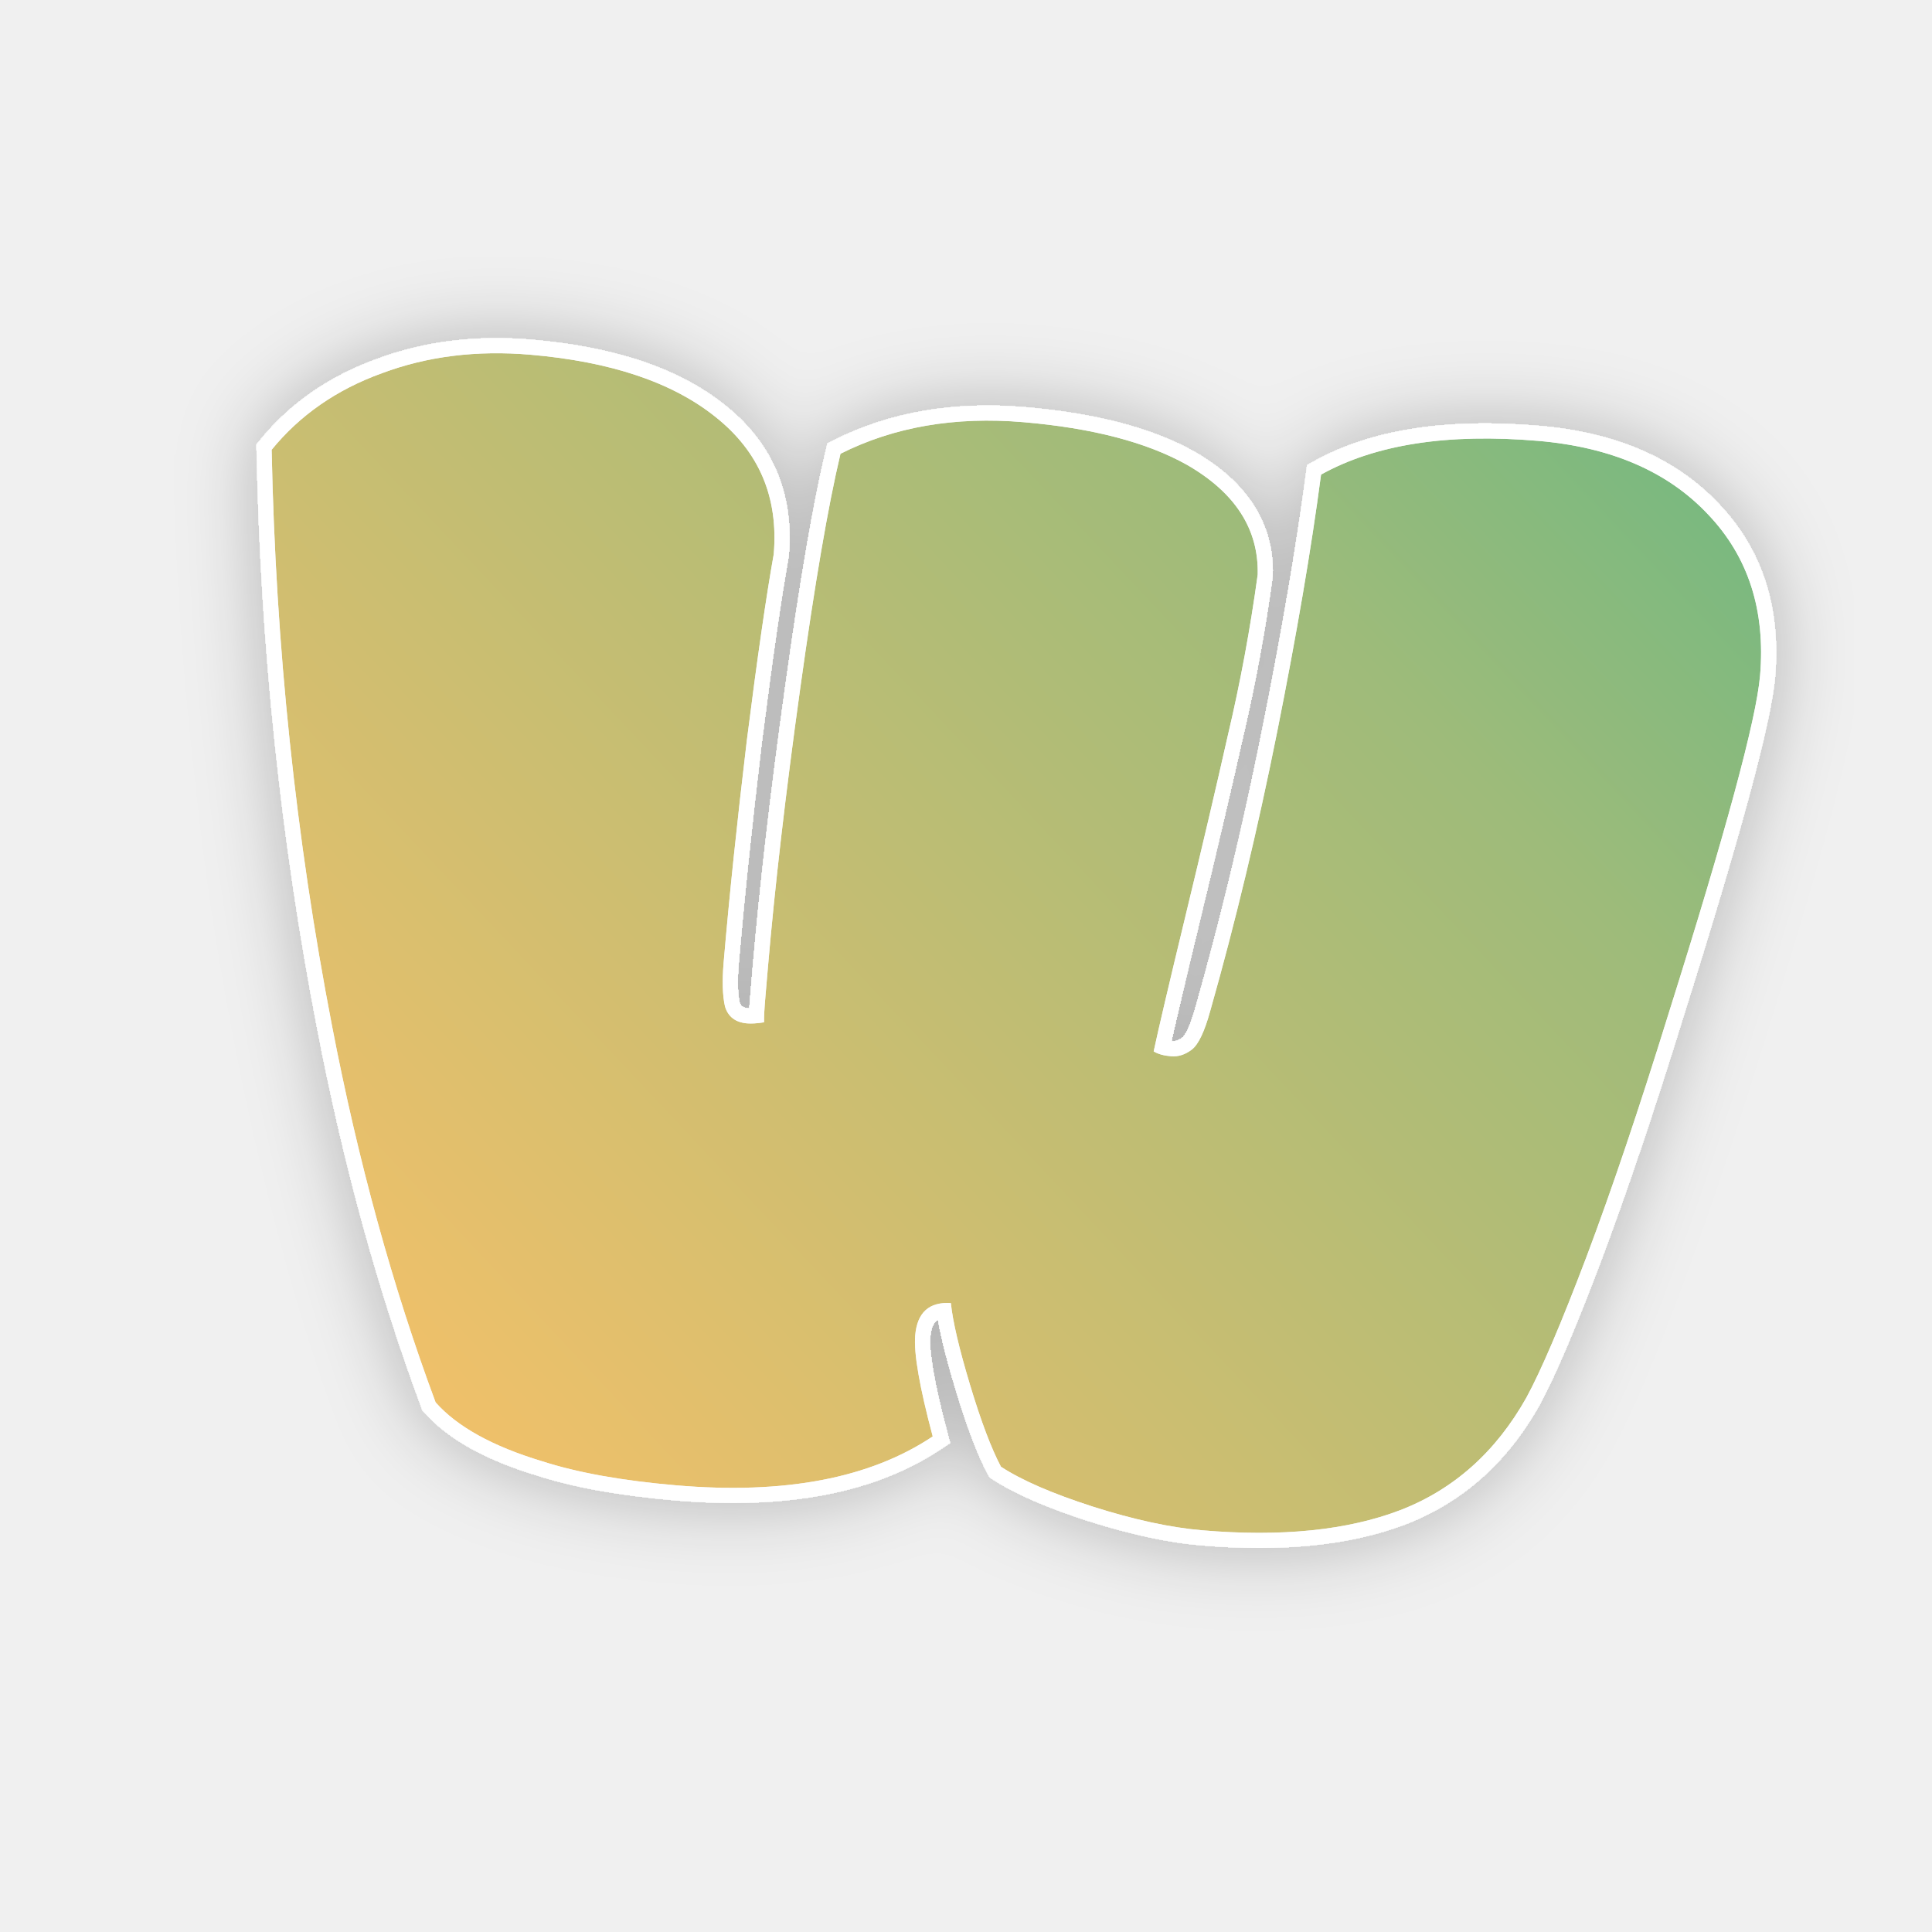
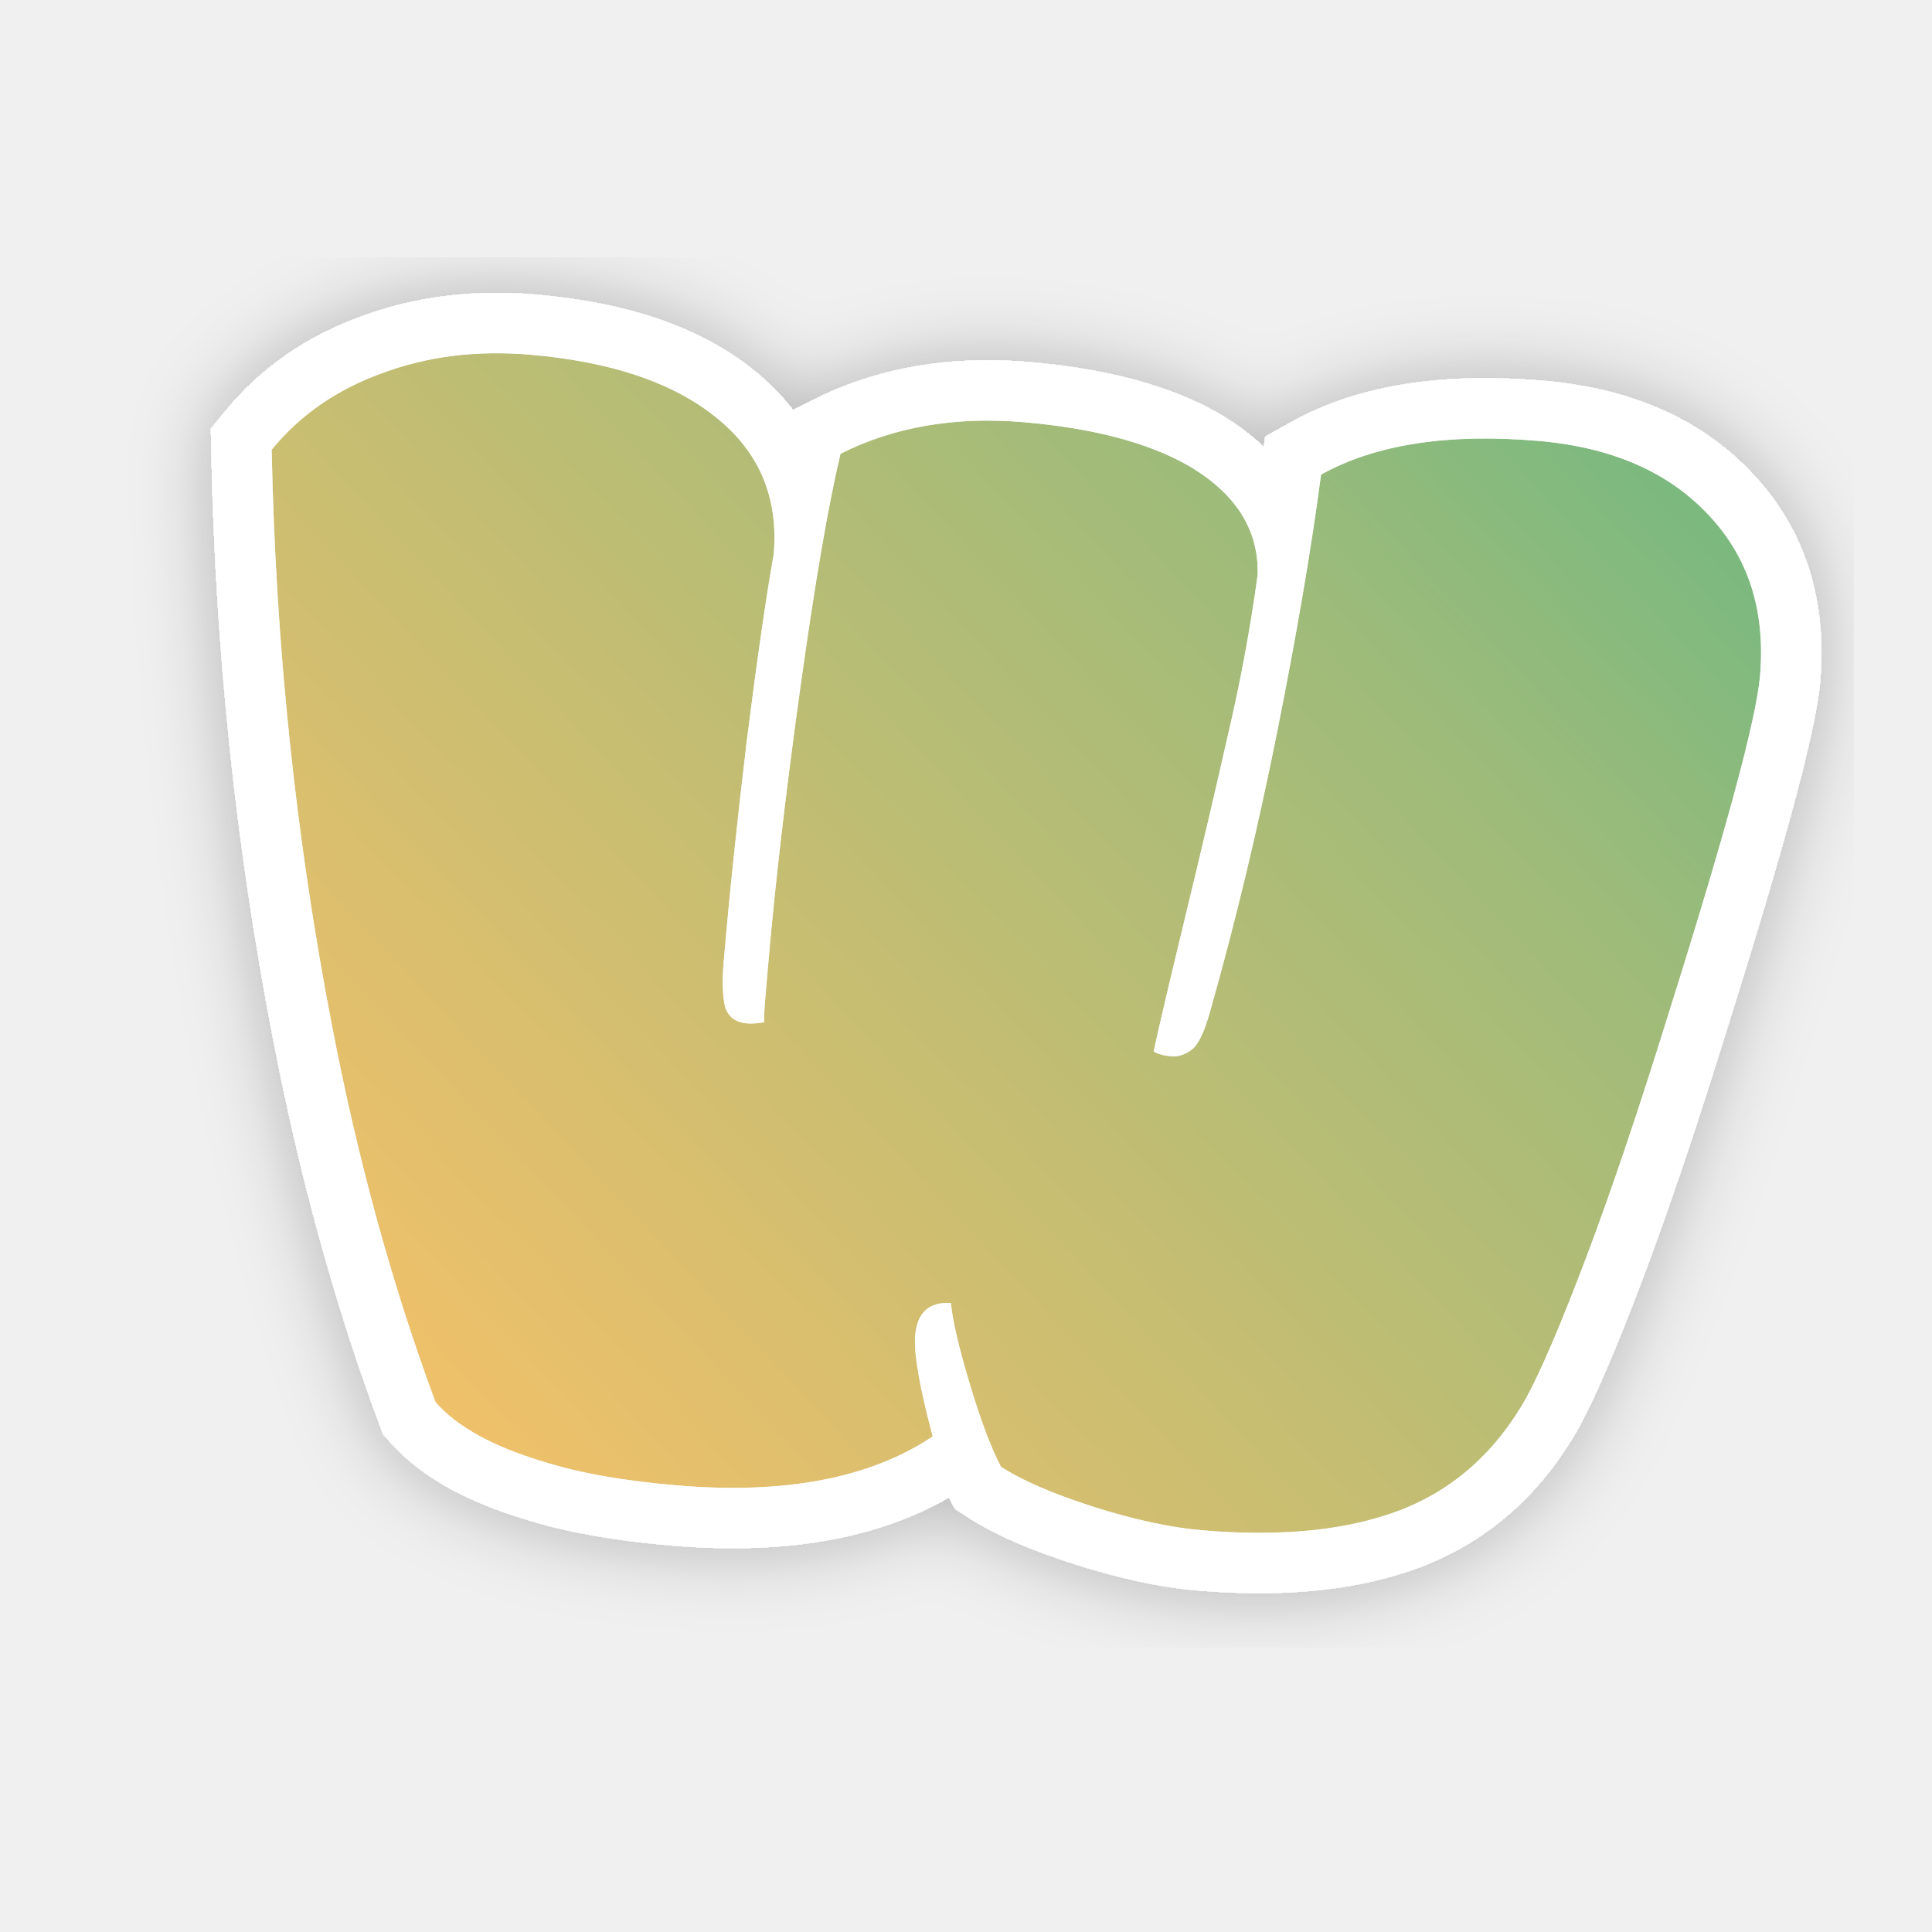
<svg xmlns="http://www.w3.org/2000/svg" width="128" height="128" viewBox="0 0 128 128" fill="none">
  <g clip-path="url(#clip0_1046_4)">
    <g filter="url(#filter0_d_1046_4)">
-       <mask id="path-2-outside-1_1046_4" maskUnits="userSpaceOnUse" x="10.715" y="20.826" width="109.1" height="84.499" fill="black">
-         <rect fill="white" x="10.715" y="20.826" width="109.1" height="84.499" />
+       <mask id="path-2-outside-1_1046_4" maskUnits="userSpaceOnUse" x="7.47" y="17.581" width="115.59" height="90.988" fill="black">
+         <rect fill="white" x="7.47" y="17.581" width="115.59" height="90.988" />
        <path d="M44.813 98.408C41.227 98.101 38.256 97.568 35.9 96.807C32.632 95.82 30.285 94.521 28.859 92.909C26.012 85.254 23.725 76.939 21.997 67.964C19.595 55.543 18.262 42.821 17.997 29.8C19.87 27.502 22.305 25.811 25.303 24.727C28.304 23.605 31.579 23.196 35.129 23.5C40.453 23.955 44.544 25.329 47.402 27.622C50.297 29.918 51.584 32.952 51.261 36.723C50.762 39.511 50.169 43.613 49.483 49.029C48.833 54.449 48.32 59.358 47.944 63.758C47.84 64.978 47.868 65.949 48.03 66.671C48.232 67.358 48.721 67.735 49.498 67.802C49.793 67.827 50.168 67.803 50.621 67.73C50.612 67.394 50.641 66.838 50.708 66.062L50.874 64.121C51.332 58.759 52.045 52.6 53.012 45.644C53.983 38.65 54.874 33.456 55.685 30.062C59.227 28.279 63.272 27.582 67.82 27.971C72.368 28.36 75.975 29.301 78.64 30.796C81.835 32.633 83.397 35.057 83.326 38.068C82.831 41.676 82.175 45.214 81.357 48.682C80.576 52.153 79.638 56.151 78.543 60.676C77.449 65.201 76.746 68.195 76.434 69.658C76.718 69.831 77.1 69.939 77.58 69.98C78.061 70.021 78.52 69.874 78.959 69.539C79.397 69.204 79.806 68.345 80.185 66.962C81.837 61.144 83.312 54.995 84.611 48.513C85.913 41.995 86.884 36.305 87.523 31.443C91.121 29.442 95.915 28.697 101.905 29.209C106.748 29.623 110.502 31.248 113.164 34.083C115.83 36.881 116.978 40.443 116.608 44.769C116.362 47.653 114.347 55.097 110.564 67.102C108.609 73.415 106.789 78.809 105.103 83.283C103.42 87.72 102.092 90.828 101.121 92.607C99.101 96.196 96.319 98.677 92.775 100.05C89.271 101.39 84.894 101.835 79.644 101.386C77.536 101.206 75.123 100.683 72.403 99.817C69.721 98.954 67.692 98.073 66.316 97.174C65.675 95.964 64.991 94.155 64.266 91.747C63.541 89.338 63.118 87.533 62.997 86.331C61.552 86.245 60.765 86.959 60.635 88.475C60.534 89.659 60.921 91.889 61.795 95.167C57.647 97.941 51.987 99.021 44.813 98.408Z" />
      </mask>
      <path d="M44.813 98.408C41.227 98.101 38.256 97.568 35.9 96.807C32.632 95.82 30.285 94.521 28.859 92.909C26.012 85.254 23.725 76.939 21.997 67.964C19.595 55.543 18.262 42.821 17.997 29.8C19.87 27.502 22.305 25.811 25.303 24.727C28.304 23.605 31.579 23.196 35.129 23.5C40.453 23.955 44.544 25.329 47.402 27.622C50.297 29.918 51.584 32.952 51.261 36.723C50.762 39.511 50.169 43.613 49.483 49.029C48.833 54.449 48.32 59.358 47.944 63.758C47.84 64.978 47.868 65.949 48.03 66.671C48.232 67.358 48.721 67.735 49.498 67.802C49.793 67.827 50.168 67.803 50.621 67.73C50.612 67.394 50.641 66.838 50.708 66.062L50.874 64.121C51.332 58.759 52.045 52.6 53.012 45.644C53.983 38.65 54.874 33.456 55.685 30.062C59.227 28.279 63.272 27.582 67.82 27.971C72.368 28.36 75.975 29.301 78.64 30.796C81.835 32.633 83.397 35.057 83.326 38.068C82.831 41.676 82.175 45.214 81.357 48.682C80.576 52.153 79.638 56.151 78.543 60.676C77.449 65.201 76.746 68.195 76.434 69.658C76.718 69.831 77.1 69.939 77.58 69.98C78.061 70.021 78.52 69.874 78.959 69.539C79.397 69.204 79.806 68.345 80.185 66.962C81.837 61.144 83.312 54.995 84.611 48.513C85.913 41.995 86.884 36.305 87.523 31.443C91.121 29.442 95.915 28.697 101.905 29.209C106.748 29.623 110.502 31.248 113.164 34.083C115.83 36.881 116.978 40.443 116.608 44.769C116.362 47.653 114.347 55.097 110.564 67.102C108.609 73.415 106.789 78.809 105.103 83.283C103.42 87.72 102.092 90.828 101.121 92.607C99.101 96.196 96.319 98.677 92.775 100.05C89.271 101.39 84.894 101.835 79.644 101.386C77.536 101.206 75.123 100.683 72.403 99.817C69.721 98.954 67.692 98.073 66.316 97.174C65.675 95.964 64.991 94.155 64.266 91.747C63.541 89.338 63.118 87.533 62.997 86.331C61.552 86.245 60.765 86.959 60.635 88.475C60.534 89.659 60.921 91.889 61.795 95.167C57.647 97.941 51.987 99.021 44.813 98.408Z" fill="url(#paint0_linear_1046_4)" />
-       <path d="M35.9 96.807L36.207 95.856L36.198 95.853L36.189 95.85L35.9 96.807ZM28.859 92.909L27.921 93.258L27.986 93.432L28.11 93.572L28.859 92.909ZM21.997 67.964L22.979 67.775L22.979 67.775L21.997 67.964ZM17.997 29.8L17.222 29.169L16.99 29.453L16.998 29.821L17.997 29.8ZM25.303 24.727L25.643 25.667L25.653 25.663L25.303 24.727ZM47.402 27.622L46.777 28.402L46.781 28.405L47.402 27.622ZM51.261 36.723L52.245 36.899L52.254 36.854L52.258 36.808L51.261 36.723ZM49.483 49.029L48.49 48.903L48.49 48.91L49.483 49.029ZM48.03 66.671L47.054 66.889L47.061 66.921L47.071 66.953L48.03 66.671ZM50.621 67.73L50.78 68.718L51.643 68.579L51.621 67.705L50.621 67.73ZM53.012 45.644L54.003 45.782L54.003 45.781L53.012 45.644ZM55.685 30.062L55.236 29.169L54.821 29.378L54.713 29.829L55.685 30.062ZM78.64 30.796L79.139 29.929L79.129 29.923L78.64 30.796ZM83.326 38.068L84.316 38.204L84.324 38.148L84.325 38.092L83.326 38.068ZM81.357 48.682L80.383 48.452L80.381 48.462L81.357 48.682ZM76.434 69.658L75.456 69.45L75.309 70.142L75.913 70.511L76.434 69.658ZM78.959 69.539L78.352 68.744L78.959 69.539ZM80.185 66.962L79.223 66.689L79.22 66.698L80.185 66.962ZM84.611 48.513L85.592 48.71L85.592 48.709L84.611 48.513ZM87.523 31.443L87.037 30.57L86.597 30.814L86.532 31.313L87.523 31.443ZM113.164 34.083L112.435 34.767L112.44 34.773L113.164 34.083ZM110.564 67.102L109.611 66.801L109.609 66.806L110.564 67.102ZM105.103 83.283L106.038 83.638L106.038 83.635L105.103 83.283ZM101.121 92.607L101.992 93.098L101.998 93.087L101.121 92.607ZM92.775 100.05L93.132 100.985L93.136 100.983L92.775 100.05ZM72.403 99.817L72.097 100.769L72.1 100.77L72.403 99.817ZM66.316 97.174L65.433 97.642L65.553 97.87L65.769 98.01L66.316 97.174ZM62.997 86.331L63.992 86.231L63.907 85.383L63.057 85.333L62.997 86.331ZM61.795 95.167L62.351 95.998L62.946 95.6L62.761 94.909L61.795 95.167ZM44.899 97.411C41.357 97.108 38.466 96.585 36.207 95.856L35.593 97.759C38.045 98.55 41.097 99.094 44.728 99.404L44.899 97.411ZM36.189 95.85C33.004 94.888 30.859 93.66 29.608 92.246L28.11 93.572C29.712 95.382 32.26 96.753 35.611 97.765L36.189 95.85ZM29.796 92.561C26.971 84.963 24.698 76.702 22.979 67.775L21.015 68.153C22.752 77.176 25.054 85.545 27.921 93.258L29.796 92.561ZM22.979 67.775C20.588 55.41 19.261 42.746 18.997 29.78L16.998 29.821C17.264 42.897 18.602 55.675 21.015 68.154L22.979 67.775ZM18.773 30.432C20.522 28.285 22.802 26.695 25.643 25.667L24.963 23.786C21.808 24.927 19.218 26.72 17.222 29.169L18.773 30.432ZM25.653 25.663C28.5 24.599 31.625 24.204 35.044 24.496L35.214 22.503C31.533 22.189 28.108 22.611 24.953 23.79L25.653 25.663ZM35.044 24.496C40.256 24.942 44.129 26.278 46.777 28.402L48.028 26.842C44.959 24.38 40.65 22.968 35.214 22.503L35.044 24.496ZM46.781 28.405C49.406 30.487 50.559 33.191 50.265 36.638L52.258 36.808C52.608 32.712 51.189 29.349 48.024 26.838L46.781 28.405ZM50.277 36.547C49.773 39.36 49.178 43.483 48.49 48.903L50.475 49.155C51.161 43.743 51.751 39.661 52.245 36.899L50.277 36.547ZM48.49 48.91C47.839 54.338 47.325 59.26 46.947 63.673L48.94 63.843C49.315 59.457 49.827 54.559 50.475 49.148L48.49 48.91ZM46.947 63.673C46.839 64.938 46.86 66.025 47.054 66.889L49.006 66.452C48.876 65.874 48.84 65.019 48.94 63.843L46.947 63.673ZM47.071 66.953C47.221 67.465 47.5 67.924 47.938 68.261C48.37 68.594 48.883 68.753 49.412 68.798L49.583 66.805C49.336 66.784 49.216 66.722 49.159 66.677C49.107 66.638 49.041 66.564 48.989 66.389L47.071 66.953ZM49.412 68.798C49.821 68.833 50.285 68.797 50.78 68.718L50.462 66.743C50.051 66.809 49.766 66.821 49.583 66.805L49.412 68.798ZM51.621 67.705C51.614 67.429 51.638 66.922 51.704 66.147L49.712 65.977C49.645 66.755 49.611 67.359 49.621 67.756L51.621 67.705ZM51.704 66.147L51.87 64.206L49.877 64.035L49.712 65.977L51.704 66.147ZM51.87 64.206C52.327 58.866 53.037 52.725 54.003 45.782L52.022 45.506C51.053 52.475 50.338 58.652 49.877 64.035L51.87 64.206ZM54.003 45.781C54.972 38.794 55.858 33.64 56.658 30.294L54.713 29.829C53.889 33.273 52.993 38.506 52.022 45.506L54.003 45.781ZM56.135 30.955C59.488 29.267 63.343 28.592 67.735 28.967L67.905 26.975C63.201 26.572 58.967 27.291 55.236 29.169L56.135 30.955ZM67.735 28.967C72.204 29.349 75.656 30.269 78.151 31.668L79.129 29.923C76.293 28.334 72.531 27.37 67.905 26.975L67.735 28.967ZM78.141 31.663C81.103 33.366 82.386 35.488 82.326 38.044L84.325 38.092C84.407 34.627 82.567 31.9 79.139 29.929L78.141 31.663ZM82.335 37.932C81.844 41.509 81.194 45.016 80.383 48.452L82.33 48.911C83.155 45.411 83.817 41.842 84.316 38.204L82.335 37.932ZM80.381 48.462C79.601 51.927 78.665 55.92 77.571 60.441L79.515 60.911C80.611 56.383 81.55 52.379 82.332 48.901L80.381 48.462ZM77.571 60.441C76.477 64.963 75.771 67.971 75.456 69.45L77.412 69.866C77.721 68.419 78.42 65.439 79.515 60.911L77.571 60.441ZM75.913 70.511C76.374 70.794 76.925 70.927 77.495 70.976L77.665 68.983C77.274 68.95 77.061 68.869 76.956 68.805L75.913 70.511ZM77.495 70.976C78.259 71.041 78.96 70.796 79.566 70.333L78.352 68.744C78.08 68.951 77.862 69 77.665 68.983L77.495 70.976ZM79.566 70.333C79.972 70.023 80.267 69.556 80.497 69.073C80.736 68.571 80.951 67.949 81.149 67.226L79.22 66.698C79.039 67.358 78.861 67.857 78.691 68.214C78.512 68.59 78.384 68.719 78.352 68.744L79.566 70.333ZM81.147 67.235C82.806 61.39 84.288 55.215 85.592 48.71L83.631 48.317C82.336 54.775 80.867 60.898 79.223 66.689L81.147 67.235ZM85.592 48.709C86.897 42.176 87.872 36.464 88.515 31.574L86.532 31.313C85.897 36.147 84.93 41.814 83.631 48.317L85.592 48.709ZM88.01 32.317C91.37 30.448 95.941 29.703 101.819 30.206L101.99 28.213C95.888 27.691 90.872 28.436 87.037 30.57L88.01 32.317ZM101.819 30.206C106.481 30.604 109.981 32.154 112.435 34.767L113.893 33.398C111.022 30.342 107.015 28.643 101.99 28.213L101.819 30.206ZM112.44 34.773C114.883 37.336 115.961 40.603 115.612 44.683L117.605 44.854C117.995 40.282 116.777 36.425 113.888 33.393L112.44 34.773ZM115.612 44.683C115.497 46.024 114.956 48.525 113.947 52.254C112.945 55.957 111.5 60.805 109.611 66.801L111.518 67.402C113.411 61.394 114.865 56.517 115.878 52.776C116.883 49.061 117.473 46.397 117.605 44.854L115.612 44.683ZM109.609 66.806C107.658 73.107 105.844 78.48 104.167 82.93L106.038 83.635C107.734 79.137 109.561 73.723 111.52 67.397L109.609 66.806ZM104.168 82.928C102.485 87.364 101.179 90.415 100.243 92.128L101.998 93.087C103.006 91.242 104.354 88.076 106.038 83.638L104.168 82.928ZM100.249 92.117C98.333 95.522 95.723 97.836 92.413 99.118L93.136 100.983C96.915 99.519 99.869 96.871 101.992 93.098L100.249 92.117ZM92.418 99.116C89.1 100.384 84.886 100.83 79.729 100.389L79.558 102.382C84.902 102.839 89.442 102.395 93.132 100.985L92.418 99.116ZM79.729 100.389C77.716 100.217 75.378 99.714 72.707 98.864L72.1 100.77C74.867 101.651 77.356 102.194 79.558 102.382L79.729 100.389ZM72.709 98.865C70.061 98.013 68.13 97.165 66.864 96.337L65.769 98.01C67.254 98.982 69.381 99.895 72.097 100.769L72.709 98.865ZM67.2 96.705C66.604 95.582 65.943 93.847 65.224 91.458L63.309 92.035C64.04 94.463 64.745 96.346 65.433 97.642L67.2 96.705ZM65.224 91.458C64.502 89.06 64.103 87.332 63.992 86.231L62.002 86.431C62.133 87.734 62.58 89.616 63.309 92.035L65.224 91.458ZM63.057 85.333C62.166 85.279 61.307 85.466 60.651 86.062C60.003 86.65 59.716 87.489 59.639 88.39L61.632 88.561C61.684 87.946 61.855 87.669 61.995 87.543C62.126 87.424 62.384 87.296 62.938 87.329L63.057 85.333ZM59.639 88.39C59.577 89.113 59.667 90.068 59.864 91.206C60.064 92.361 60.387 93.769 60.829 95.424L62.761 94.909C62.328 93.286 62.021 91.94 61.835 90.865C61.645 89.772 61.592 89.021 61.632 88.561L59.639 88.39ZM61.239 94.335C57.348 96.938 51.943 98.014 44.899 97.411L44.728 99.404C52.03 100.028 57.946 98.944 62.351 95.998L61.239 94.335Z" fill="white" mask="url(#path-2-outside-1_1046_4)" />
+       <path d="M35.9 96.807L37.128 93.001L37.092 92.989L37.056 92.978L35.9 96.807ZM28.859 92.909L25.11 94.303L25.369 95.002L25.863 95.56L28.859 92.909ZM21.997 67.964L25.925 67.208L25.924 67.205L21.997 67.964ZM17.997 29.8L14.897 27.274L13.969 28.413L13.998 29.882L17.997 29.8ZM25.303 24.727L26.664 28.488L26.683 28.481L26.703 28.474L25.303 24.727ZM47.402 27.622L44.899 30.742L44.908 30.749L44.917 30.756L47.402 27.622ZM51.261 36.723L55.199 37.428L55.231 37.247L55.247 37.064L51.261 36.723ZM49.483 49.029L45.514 48.526L45.513 48.54L45.511 48.553L49.483 49.029ZM48.03 66.671L44.127 67.546L44.155 67.673L44.192 67.798L48.03 66.671ZM50.621 67.73L51.257 71.679L54.708 71.124L54.62 67.629L50.621 67.73ZM53.012 45.644L56.974 46.195L56.974 46.194L53.012 45.644ZM55.685 30.062L53.887 26.489L52.227 27.325L51.795 29.132L55.685 30.062ZM78.64 30.796L80.634 27.328L80.615 27.317L80.596 27.306L78.64 30.796ZM83.326 38.068L87.288 38.611L87.319 38.388L87.325 38.163L83.326 38.068ZM81.357 48.682L77.463 47.764L77.459 47.784L77.454 47.804L81.357 48.682ZM76.434 69.658L72.522 68.826L71.933 71.594L74.347 73.07L76.434 69.658ZM78.959 69.539L76.53 66.361L78.959 69.539ZM80.185 66.962L76.337 65.869L76.332 65.887L76.327 65.905L80.185 66.962ZM84.611 48.513L88.533 49.299L88.534 49.297L84.611 48.513ZM87.523 31.443L85.579 27.948L83.82 28.927L83.558 30.922L87.523 31.443ZM113.164 34.083L110.249 36.821L110.258 36.832L110.268 36.842L113.164 34.083ZM110.564 67.102L106.749 65.899L106.746 65.909L106.743 65.918L110.564 67.102ZM105.103 83.283L108.843 84.701L108.846 84.694L105.103 83.283ZM101.121 92.607L104.607 94.57L104.619 94.547L104.631 94.525L101.121 92.607ZM92.775 100.05L94.203 103.787L94.211 103.784L94.22 103.78L92.775 100.05ZM72.403 99.817L71.179 103.625L71.19 103.628L72.403 99.817ZM66.316 97.174L62.782 99.048L63.265 99.957L64.127 100.521L66.316 97.174ZM62.997 86.331L66.977 85.931L66.637 82.541L63.236 82.338L62.997 86.331ZM61.795 95.167L64.019 98.492L66.397 96.901L65.66 94.136L61.795 95.167ZM45.154 94.422C41.746 94.131 39.098 93.636 37.128 93.001L34.672 100.614C37.413 101.499 40.708 102.071 44.473 102.393L45.154 94.422ZM37.056 92.978C34.12 92.091 32.58 91.078 31.854 90.258L25.863 95.56C27.991 97.964 31.144 99.549 34.743 100.637L37.056 92.978ZM32.608 91.515C29.847 84.09 27.616 75.991 25.925 67.208L18.069 68.721C19.834 77.887 22.177 86.418 25.11 94.303L32.608 91.515ZM25.924 67.205C23.567 55.014 22.257 42.519 21.997 29.719L13.998 29.882C14.268 43.124 15.624 56.072 18.07 68.724L25.924 67.205ZM21.098 32.327C22.479 30.633 24.294 29.345 26.664 28.488L23.942 20.965C20.317 22.277 17.261 24.372 14.897 27.274L21.098 32.327ZM26.703 28.474C29.089 27.582 31.763 27.226 34.788 27.485L35.47 19.514C31.396 19.166 27.519 19.628 23.903 20.98L26.703 28.474ZM34.788 27.485C39.666 27.902 42.884 29.125 44.899 30.742L49.905 24.502C46.205 21.533 41.241 20.008 35.47 19.514L34.788 27.485ZM44.917 30.756C46.73 32.194 47.487 33.908 47.276 36.382L55.247 37.064C55.68 31.995 53.864 27.642 49.888 24.488L44.917 30.756ZM47.324 36.018C46.806 38.909 46.203 43.092 45.514 48.526L53.451 49.532C54.135 44.134 54.718 40.113 55.199 37.428L47.324 36.018ZM45.511 48.553C44.857 54.008 44.339 58.963 43.958 63.417L51.929 64.099C52.301 59.753 52.809 54.89 53.454 49.505L45.511 48.553ZM43.958 63.417C43.839 64.815 43.836 66.25 44.127 67.546L51.933 65.796C51.9 65.648 51.84 65.142 51.929 64.099L43.958 63.417ZM44.192 67.798C44.492 68.818 45.089 69.853 46.106 70.638C47.099 71.403 48.203 71.706 49.157 71.787L49.838 63.816C50.015 63.831 50.486 63.913 50.99 64.301C51.518 64.708 51.77 65.212 51.868 65.544L44.192 67.798ZM49.157 71.787C49.905 71.851 50.636 71.779 51.257 71.679L49.985 63.781C49.858 63.802 49.781 63.809 49.746 63.811C49.73 63.812 49.729 63.812 49.743 63.812C49.756 63.812 49.789 63.812 49.838 63.816L49.157 71.787ZM54.62 67.629C54.62 67.629 54.62 67.621 54.62 67.603C54.62 67.585 54.62 67.561 54.621 67.529C54.622 67.464 54.625 67.378 54.631 67.269C54.642 67.049 54.663 66.762 54.693 66.403L46.722 65.721C46.655 66.504 46.608 67.254 46.622 67.832L54.62 67.629ZM54.693 66.403L54.859 64.461L46.888 63.78L46.722 65.721L54.693 66.403ZM54.859 64.461C55.31 59.188 56.014 53.101 56.974 46.195L49.05 45.093C48.076 52.099 47.354 58.331 46.888 63.78L54.859 64.461ZM56.974 46.194C57.941 39.227 58.811 34.19 59.576 30.992L51.795 29.132C50.937 32.722 50.024 38.074 49.05 45.094L56.974 46.194ZM57.484 33.635C60.27 32.233 63.555 31.621 67.479 31.956L68.161 23.985C62.989 23.543 58.185 24.326 53.887 26.489L57.484 33.635ZM67.479 31.956C71.715 32.319 74.699 33.172 76.684 34.285L80.596 27.306C77.25 25.431 73.021 24.401 68.161 23.985L67.479 31.956ZM76.646 34.263C78.908 35.564 79.355 36.779 79.327 37.973L87.325 38.163C87.439 33.335 84.762 29.702 80.634 27.328L76.646 34.263ZM79.363 37.525C78.885 41.009 78.252 44.422 77.463 47.764L85.25 49.6C86.098 46.005 86.777 42.342 87.288 38.611L79.363 37.525ZM77.454 47.804C76.679 51.249 75.746 55.226 74.655 59.736L82.431 61.617C83.529 57.077 84.472 53.057 85.259 49.56L77.454 47.804ZM74.655 59.736C73.563 64.25 72.847 67.299 72.522 68.826L80.347 70.491C80.645 69.091 81.334 66.152 82.431 61.617L74.655 59.736ZM74.347 73.07C75.345 73.681 76.4 73.893 77.239 73.965L77.921 65.994C77.879 65.991 77.918 65.99 78.014 66.017C78.11 66.044 78.295 66.108 78.522 66.246L74.347 73.07ZM77.239 73.965C78.854 74.103 80.28 73.563 81.387 72.717L76.53 66.361C76.624 66.289 76.802 66.175 77.067 66.09C77.34 66.003 77.635 65.97 77.921 65.994L77.239 73.965ZM81.387 72.717C82.354 71.979 82.9 71.005 83.206 70.362C83.549 69.642 83.819 68.836 84.042 68.019L76.327 65.905C76.252 66.178 76.183 66.399 76.121 66.575C76.058 66.753 76.01 66.865 75.982 66.925C75.951 66.989 75.959 66.96 76.019 66.875C76.075 66.796 76.235 66.586 76.53 66.361L81.387 72.717ZM84.032 68.055C85.716 62.127 87.215 55.874 88.533 49.299L80.689 47.727C79.409 54.115 77.957 60.161 76.337 65.869L84.032 68.055ZM88.534 49.297C89.848 42.72 90.835 36.939 91.489 31.965L83.558 30.922C82.933 35.671 81.979 41.27 80.689 47.73L88.534 49.297ZM89.468 34.939C92.118 33.465 96.021 32.721 101.564 33.195L102.245 25.224C95.809 24.674 90.124 25.419 85.579 27.948L89.468 34.939ZM101.564 33.195C105.68 33.547 108.418 34.873 110.249 36.821L116.08 31.344C112.585 27.623 107.816 25.7 102.245 25.224L101.564 33.195ZM110.268 36.842C112.041 38.703 112.908 41.086 112.623 44.428L120.594 45.109C121.048 39.799 119.619 35.059 116.06 31.323L110.268 36.842ZM112.623 44.428C112.534 45.464 112.066 47.72 111.051 51.47C110.064 55.117 108.633 59.921 106.749 65.899L114.38 68.304C116.278 62.277 117.746 57.357 118.773 53.56C119.773 49.865 120.436 46.957 120.594 45.109L112.623 44.428ZM106.743 65.918C104.804 72.182 103.009 77.495 101.359 81.872L108.846 84.694C110.568 80.122 112.415 74.648 114.385 68.285L106.743 65.918ZM101.362 81.864C99.682 86.296 98.437 89.175 97.61 90.69L104.631 94.525C105.747 92.481 107.157 89.144 108.843 84.701L101.362 81.864ZM97.635 90.645C96.029 93.499 93.934 95.311 91.33 96.32L94.22 103.78C98.703 102.043 102.172 98.894 104.607 94.57L97.635 90.645ZM91.347 96.314C88.587 97.369 84.862 97.817 79.984 97.4L79.303 105.371C84.926 105.852 89.955 105.41 94.203 103.787L91.347 96.314ZM79.984 97.4C78.255 97.252 76.144 96.81 73.617 96.005L71.19 103.628C74.101 104.555 76.816 105.159 79.303 105.371L79.984 97.4ZM73.628 96.009C71.081 95.19 69.443 94.439 68.506 93.826L64.127 100.521C65.941 101.708 68.361 102.719 71.179 103.625L73.628 96.009ZM69.85 95.299C69.392 94.436 68.798 92.922 68.096 90.593L60.436 92.9C61.185 95.388 61.957 97.492 62.782 99.048L69.85 95.299ZM68.096 90.593C67.384 88.227 67.058 86.729 66.977 85.931L59.017 86.73C59.179 88.337 59.698 90.45 60.436 92.9L68.096 90.593ZM63.236 82.338C61.838 82.254 60.08 82.529 58.634 83.841C57.225 85.12 56.764 86.802 56.65 88.135L64.621 88.816C64.636 88.633 64.634 89.199 64.012 89.764C63.354 90.361 62.711 90.321 62.759 90.324L63.236 82.338ZM56.65 88.135C56.554 89.25 56.699 90.512 56.908 91.719C57.129 92.993 57.476 94.495 57.93 96.198L65.66 94.136C65.24 92.561 64.956 91.309 64.79 90.353C64.708 89.876 64.66 89.505 64.637 89.226C64.612 88.934 64.621 88.813 64.621 88.816L56.65 88.135ZM59.571 91.842C56.45 93.929 51.812 94.991 45.154 94.422L44.473 102.393C52.161 103.05 58.844 101.952 64.019 98.492L59.571 91.842Z" fill="white" mask="url(#path-2-outside-1_1046_4)" />
    </g>
  </g>
  <defs>
    <filter id="filter0_d_1046_4" x="7.368" y="17.091" width="115.454" height="92.021" filterUnits="userSpaceOnUse" color-interpolation-filters="sRGB">
      <feFlood flood-opacity="0" result="BackgroundImageFix" />
      <feColorMatrix in="SourceAlpha" type="matrix" values="0 0 0 0 0 0 0 0 0 0 0 0 0 0 0 0 0 0 127 0" result="hardAlpha" />
      <feOffset />
      <feGaussianBlur stdDeviation="2.5" />
      <feComposite in2="hardAlpha" operator="out" />
      <feColorMatrix type="matrix" values="0 0 0 0 0 0 0 0 0 0 0 0 0 0 0 0 0 0 0.25 0" />
      <feBlend mode="normal" in2="BackgroundImageFix" result="effect1_dropShadow_1046_4" />
      <feBlend mode="normal" in="SourceGraphic" in2="effect1_dropShadow_1046_4" result="shape" />
    </filter>
    <linearGradient id="paint0_linear_1046_4" x1="140.5" y1="-9.5" x2="31" y2="93.5" gradientUnits="userSpaceOnUse">
      <stop stop-color="#2FB58B" />
      <stop offset="0.485" stop-color="#9EBB7A" />
      <stop offset="1" stop-color="#EEC06A" />
    </linearGradient>
    <clipPath id="clip0_1046_4">
      <rect width="128" height="128" rx="40" fill="white" />
    </clipPath>
  </defs>
</svg>
